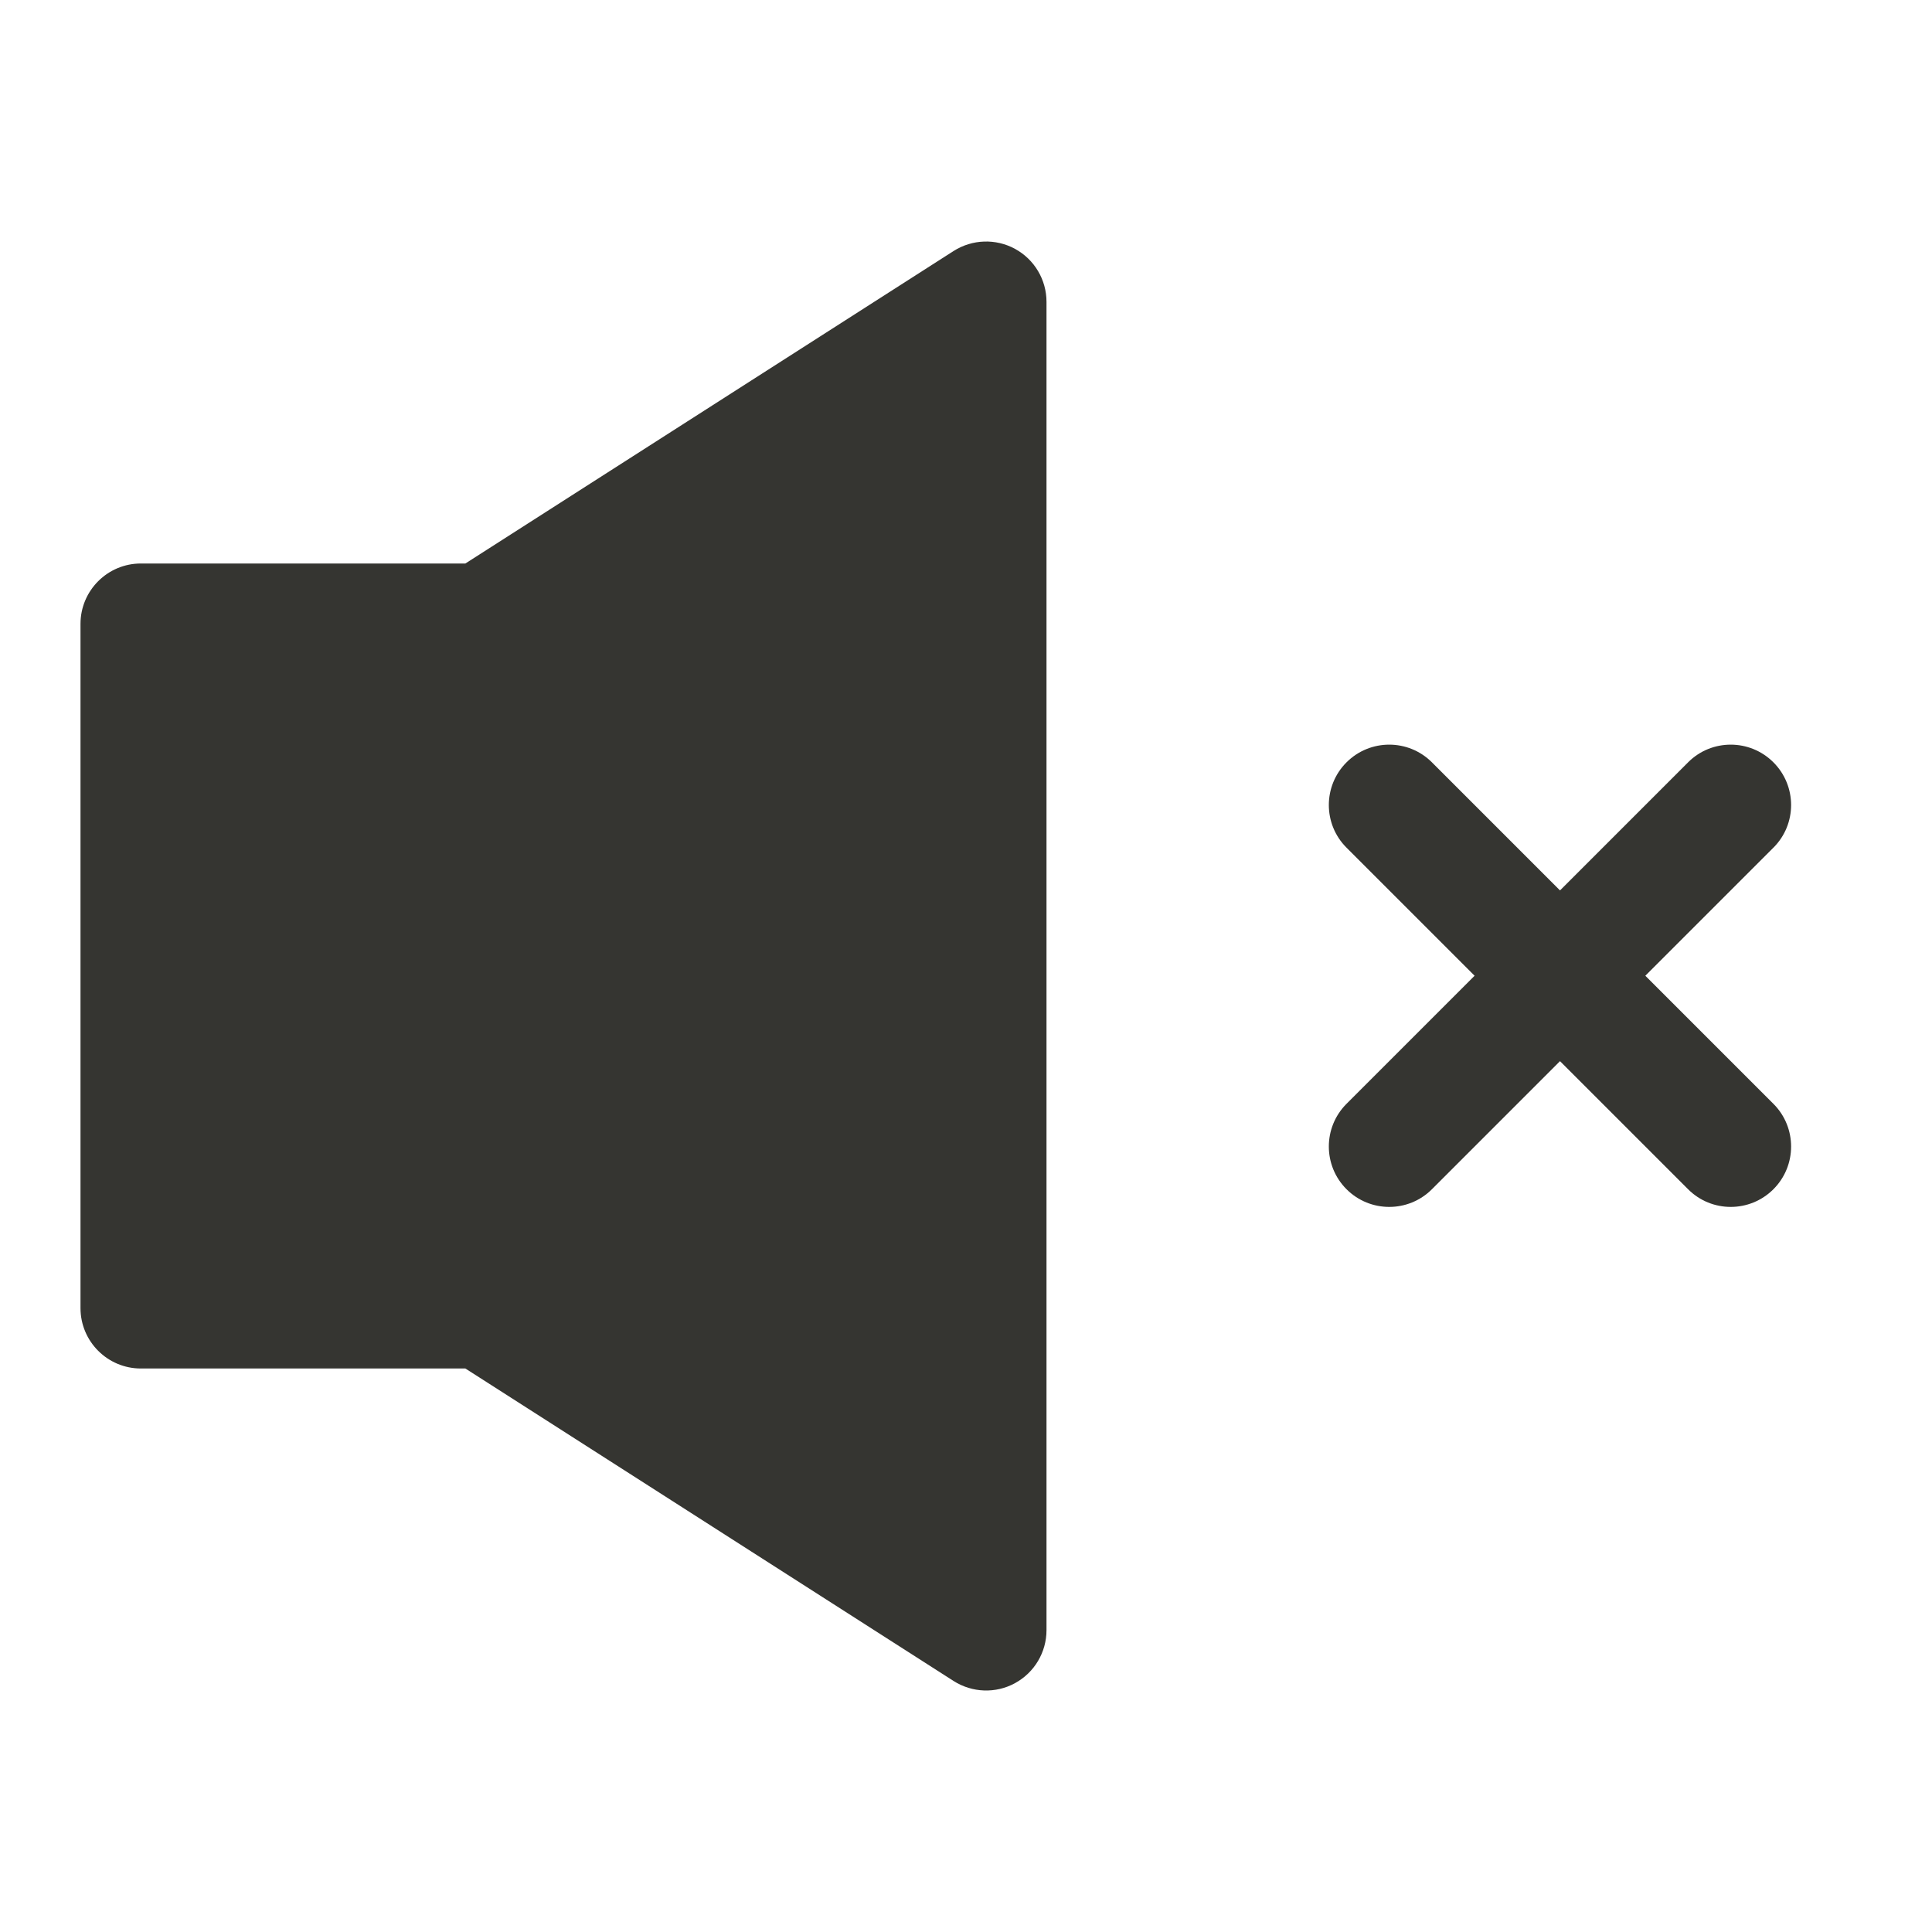
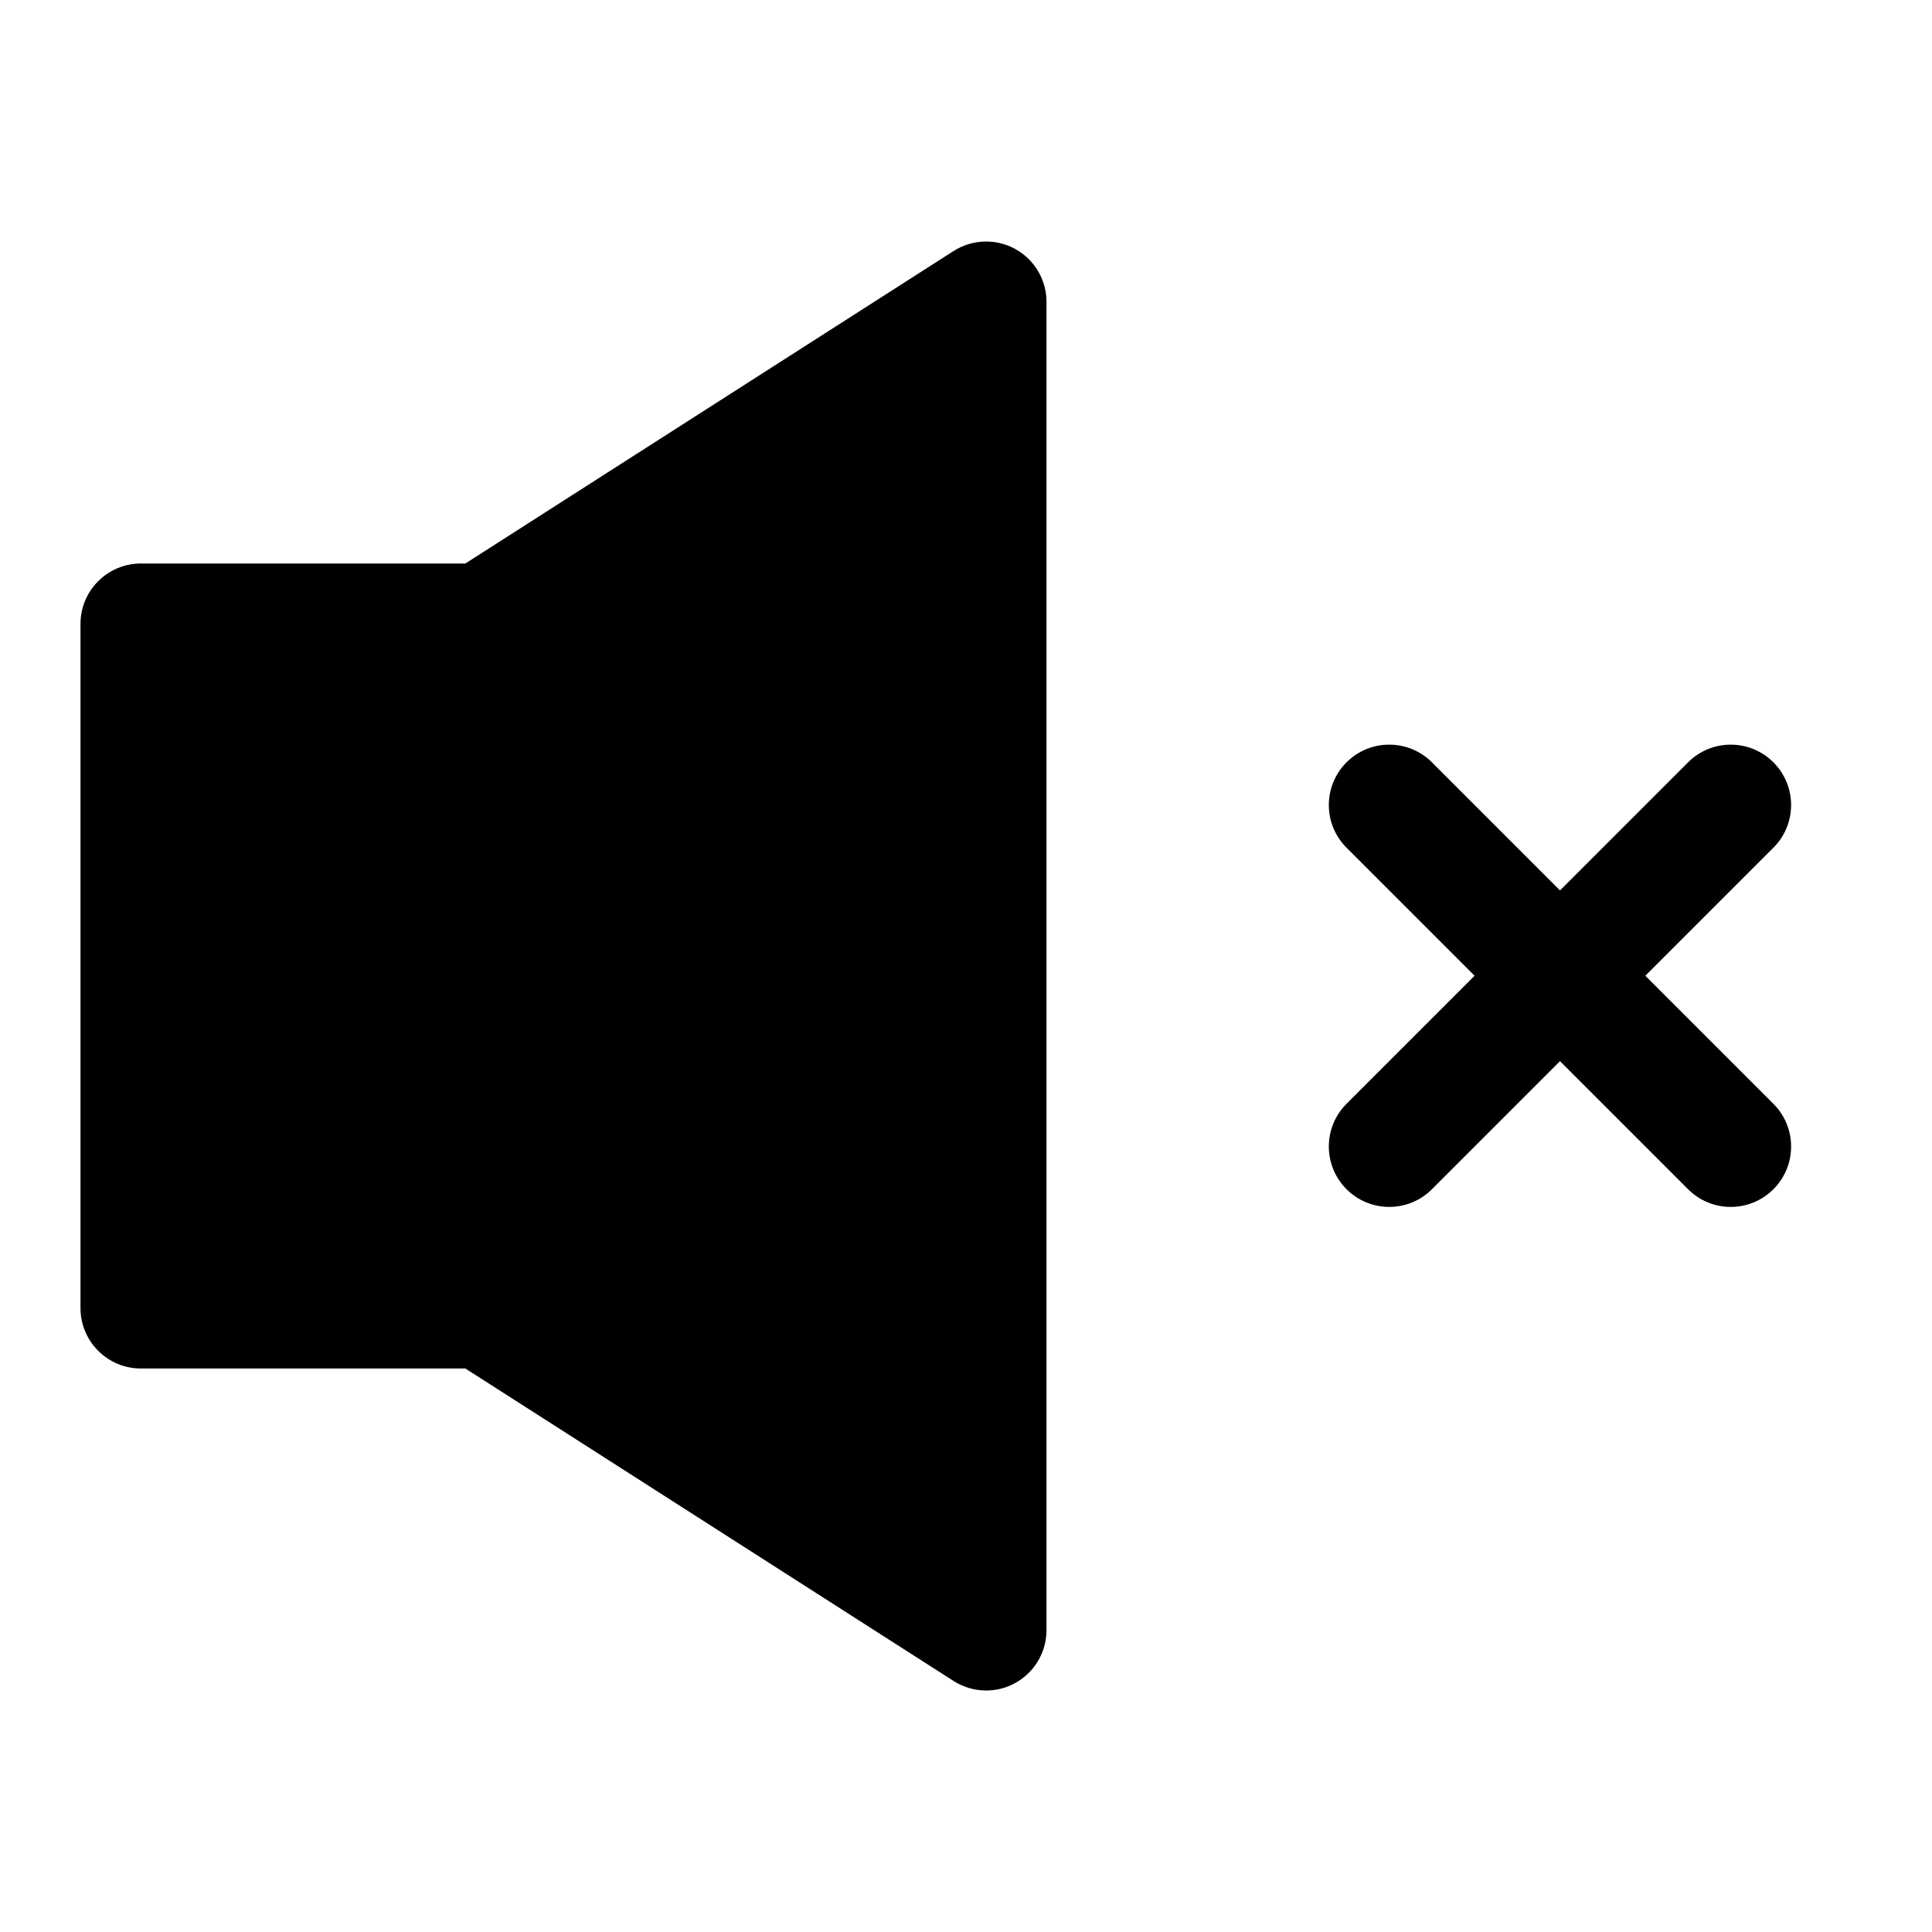
<svg xmlns="http://www.w3.org/2000/svg" width="24" height="24" viewBox="0 0 24 24" fill="none">
-   <path d="M12.61 3.092C12.851 3.224 13 3.476 13 3.75V20.25C13 20.524 12.851 20.776 12.61 20.908C12.37 21.04 12.077 21.029 11.846 20.882L5.781 17H1.75C1.336 17 1 16.664 1 16.25V7.75C1 7.336 1.336 7 1.75 7H5.781L11.846 3.118C12.077 2.971 12.37 2.961 12.61 3.092Z" fill="#353531" />
-   <path d="M22.03 10.53C22.323 10.238 22.323 9.763 22.03 9.47C21.737 9.177 21.262 9.177 20.97 9.47L19.379 11.061L17.788 9.47C17.495 9.177 17.02 9.177 16.727 9.47C16.434 9.763 16.434 10.238 16.727 10.53L18.318 12.121L16.727 13.712C16.434 14.005 16.434 14.48 16.727 14.773C17.02 15.066 17.495 15.066 17.788 14.773L19.379 13.182L20.97 14.773C21.262 15.066 21.737 15.066 22.03 14.773C22.323 14.48 22.323 14.005 22.03 13.712L20.439 12.121L22.03 10.53Z" fill="#353531" />
+   <path d="M12.61 3.092C12.851 3.224 13 3.476 13 3.75V20.25C13 20.524 12.851 20.776 12.61 20.908C12.37 21.04 12.077 21.029 11.846 20.882L5.781 17H1.75C1.336 17 1 16.664 1 16.25V7.75C1 7.336 1.336 7 1.75 7H5.781L11.846 3.118C12.077 2.971 12.37 2.961 12.61 3.092Z" fill="currentColor" />
+   <path d="M22.03 10.53C22.323 10.238 22.323 9.763 22.03 9.47C21.737 9.177 21.262 9.177 20.97 9.47L19.379 11.061L17.788 9.47C17.495 9.177 17.02 9.177 16.727 9.47C16.434 9.763 16.434 10.238 16.727 10.53L18.318 12.121L16.727 13.712C16.434 14.005 16.434 14.48 16.727 14.773C17.02 15.066 17.495 15.066 17.788 14.773L19.379 13.182L20.97 14.773C21.262 15.066 21.737 15.066 22.03 14.773C22.323 14.48 22.323 14.005 22.03 13.712L20.439 12.121L22.03 10.53Z" fill="currentColor" />
</svg>
